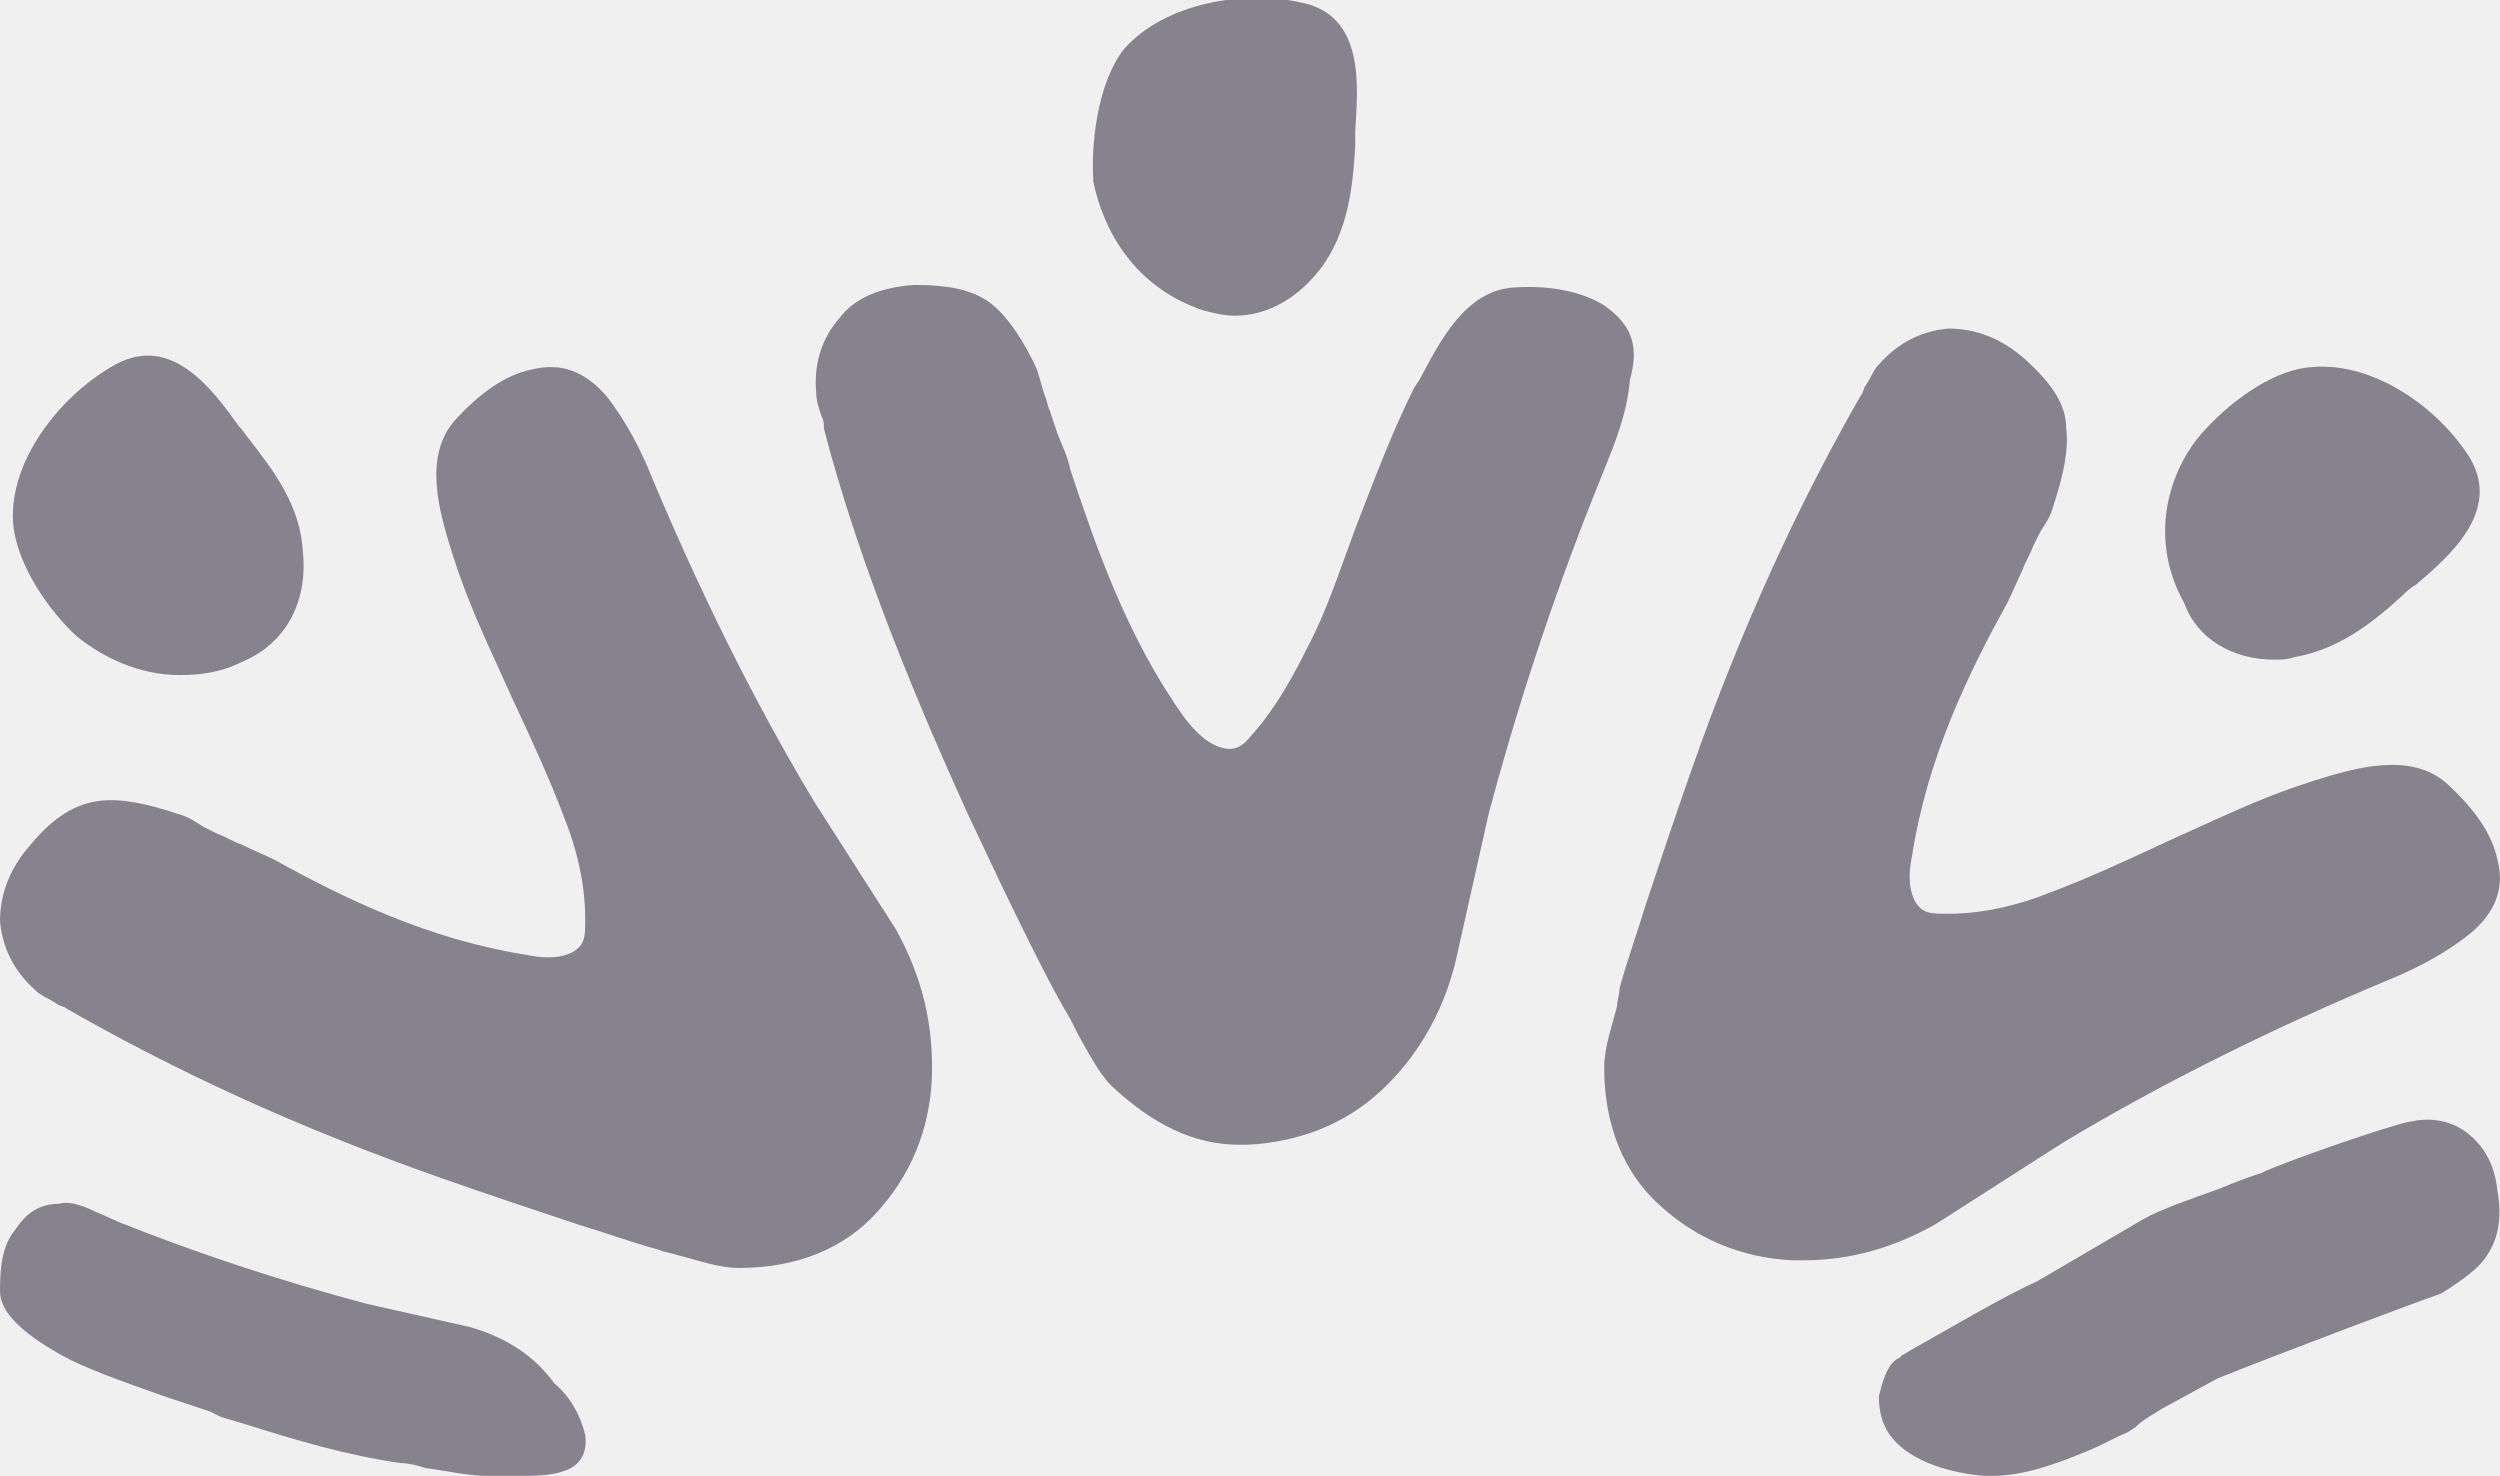
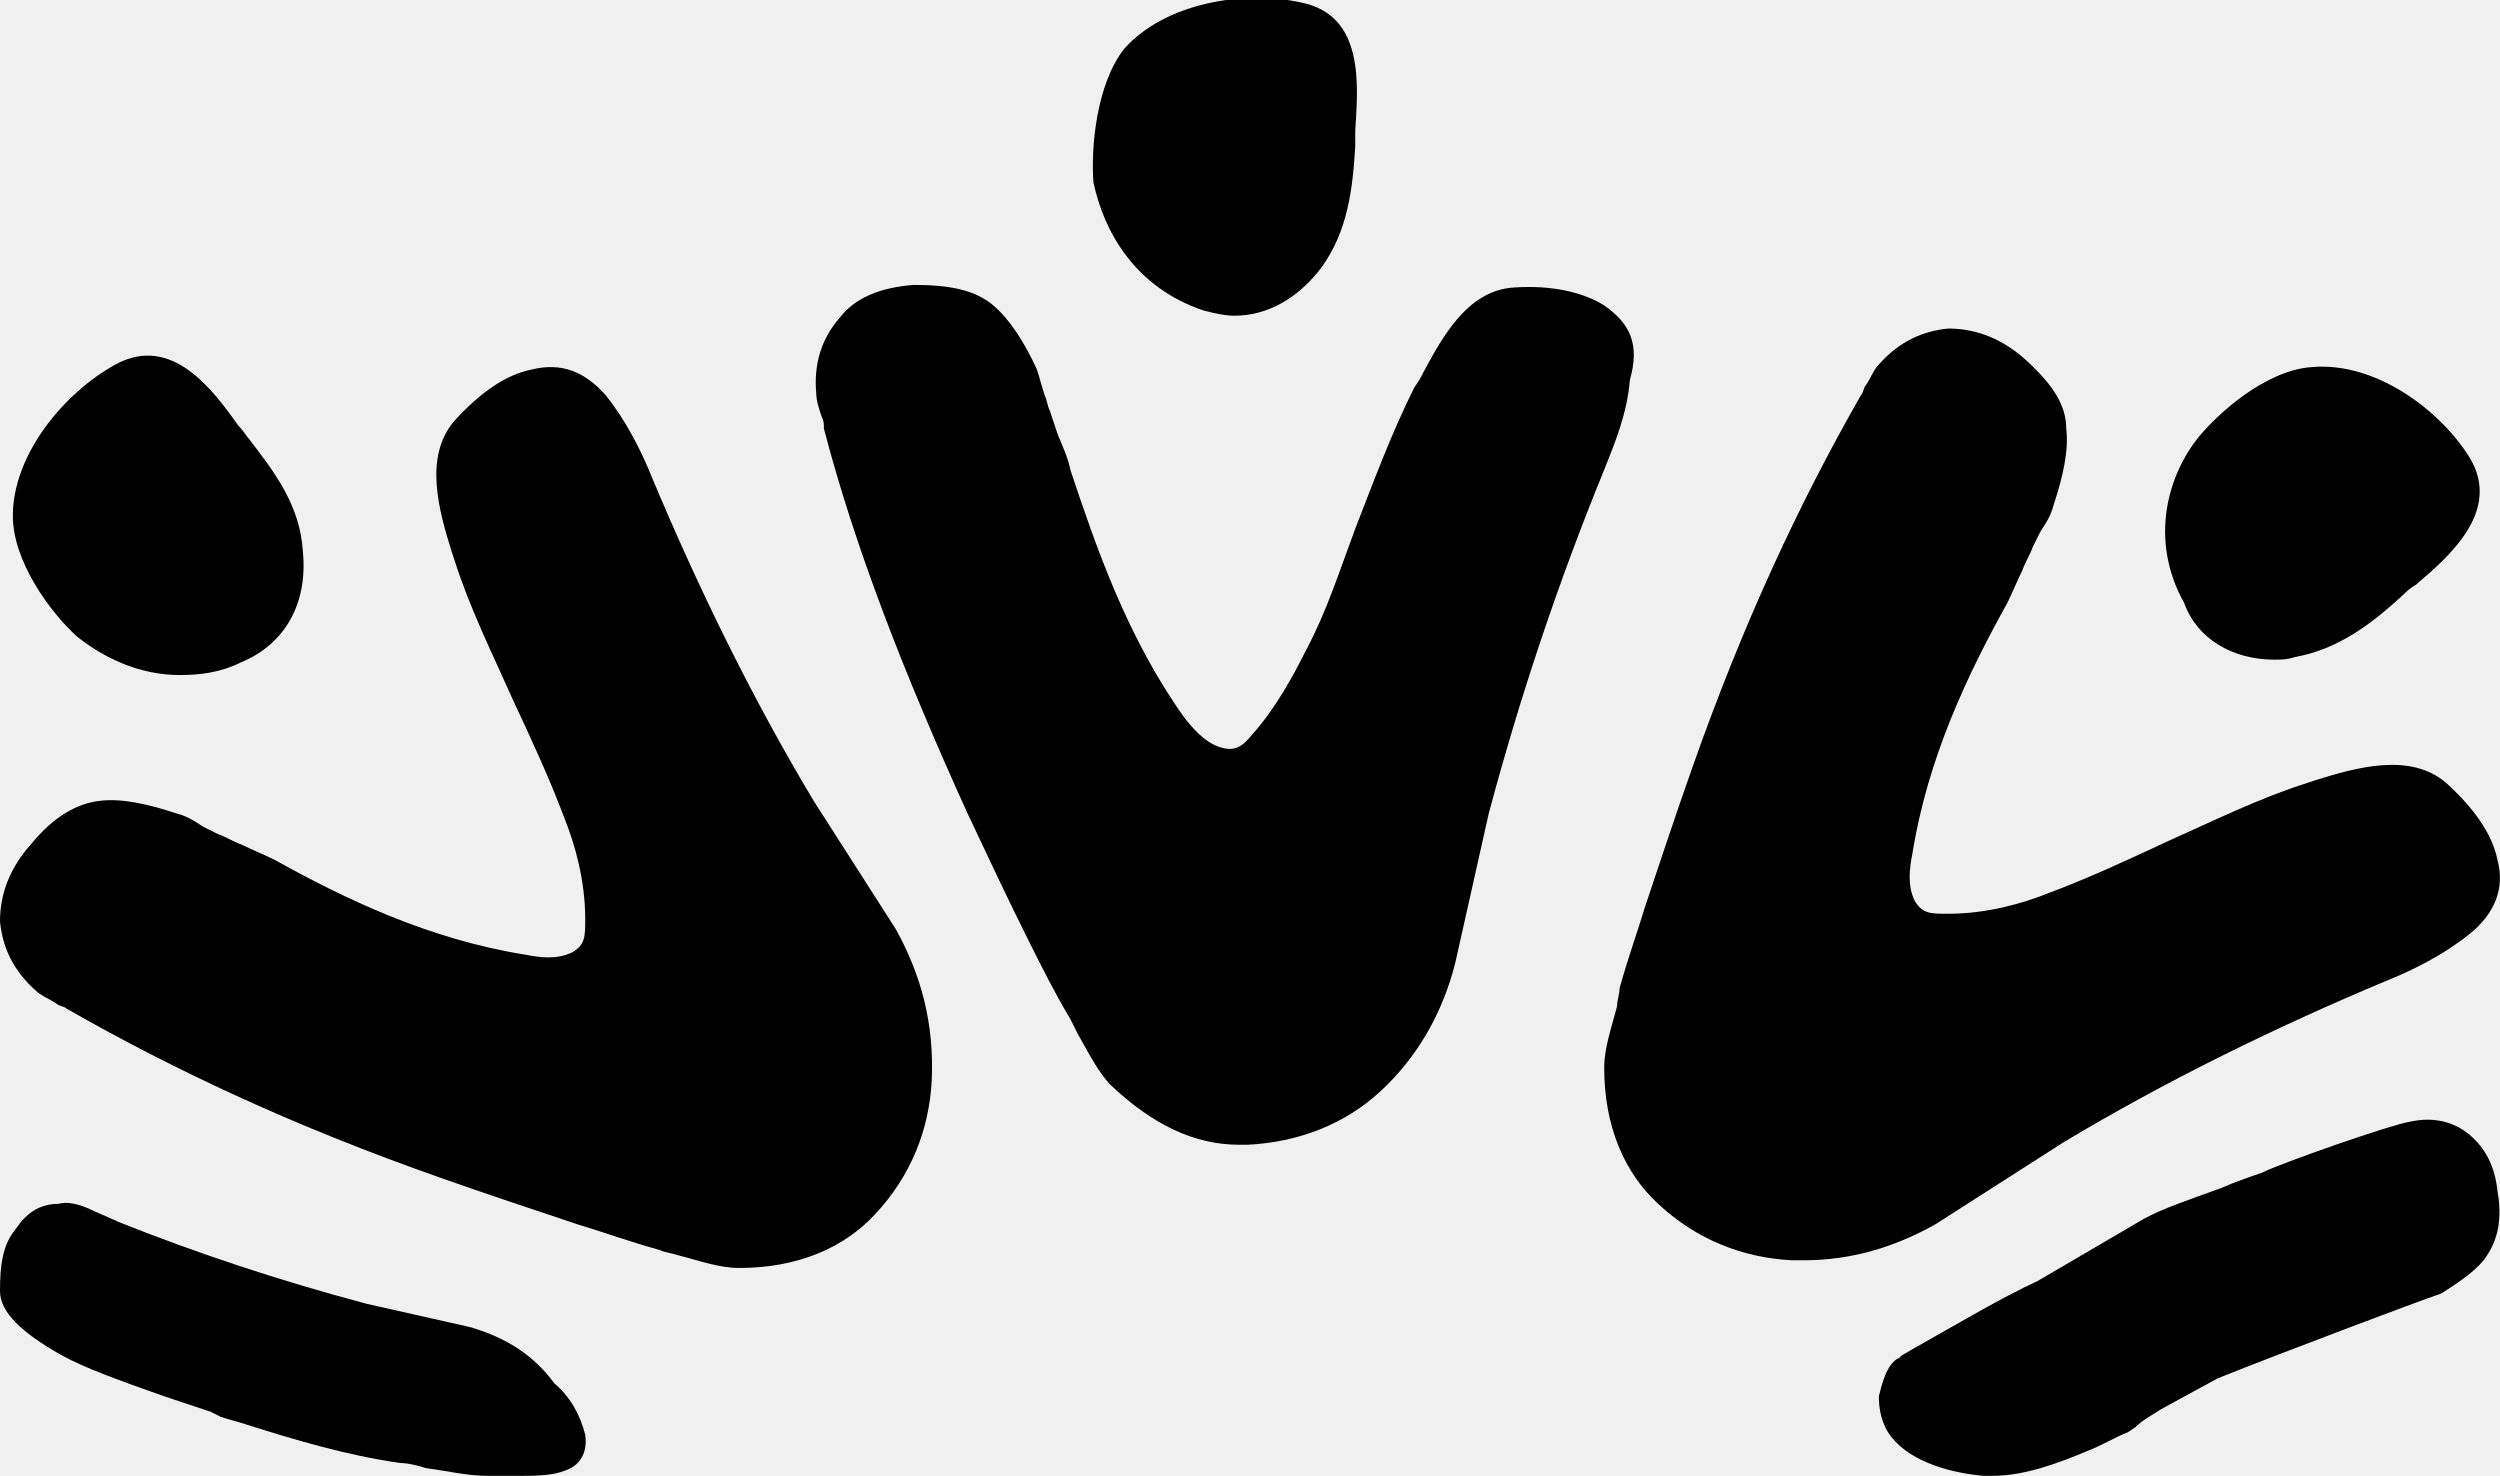
- <svg xmlns="http://www.w3.org/2000/svg" xmlns:xlink="http://www.w3.org/1999/xlink" version="1.1" x="0px" y="0px" viewBox="0 0 97.4 57.5" style="enable-background:new 0 0 97.4 57.5;" xml:space="preserve">
-   <style type="text/css">
- 	.st0{fill:none;stroke:#999999;stroke-width:0.25;stroke-miterlimit:10;}
- 	.st1{fill:#3C2F54;}
- 	.st2{fill:#EC1E27;}
- 	.st3{fill:#21B5AD;}
- 	.st4{fill:#BE1E2D;}
- 	.st5{fill:#C99C28;}
- 	.st6{fill:none;stroke:#C99C28;stroke-miterlimit:10;}
- 	.st7{fill:#574672;}
- 	.st8{fill:#FFFFFF;}
- 	.st9{fill:#36284A;}
- 	.st10{fill:#BE1E2D;stroke:#BE1E2D;stroke-width:12;stroke-miterlimit:10;}
- 	.st11{fill:#666666;}
- 	.st12{fill:#333333;}
- 	.st13{fill:#999999;}
- 	.st14{fill:#B3B3B3;}
- 	.st15{fill:#E5AD23;}
- 	.st16{fill:#DD5D36;}
- 	.st17{fill:#3BB7B3;}
- 	.st18{fill:#36C972;}
- 	.st19{fill:#6D3EFF;}
- 	.st20{fill:#37DDD1;}
- 	.st21{fill:#46E888;}
- 	.st22{fill:#FFCE00;}
- 	.st23{fill:#FF8017;}
- 	.st24{fill:#FF001F;}
- 	.st25{fill:#D30F22;}
- 	.st26{fill:#1EAD58;}
- 	.st27{clip-path:url(#SVGID_2_);fill:#3C2F54;}
- 	.st28{clip-path:url(#SVGID_2_);}
- 	.st29{clip-path:url(#SVGID_4_);fill:#3BB7B3;}
- 	.st30{clip-path:url(#SVGID_6_);fill:#46E888;}
- 	.st31{clip-path:url(#SVGID_6_);fill:#36C972;}
- 	.st32{clip-path:url(#SVGID_6_);}
- 	.st33{clip-path:url(#SVGID_8_);fill:#E5AD23;}
- 	.st34{clip-path:url(#SVGID_10_);fill:#DD5D36;}
- 	.st35{clip-path:url(#SVGID_12_);fill:#FF001F;}
- 	.st36{clip-path:url(#SVGID_12_);fill:#BE1E2D;}
- 	.st37{clip-path:url(#SVGID_12_);}
- 	.st38{clip-path:url(#SVGID_14_);fill:#6D3EFF;}
- 	.st39{clip-path:url(#SVGID_14_);}
- 	.st40{clip-path:url(#SVGID_16_);fill:#6D3EFF;}
- 	.st41{clip-path:url(#SVGID_16_);}
- 	.st42{clip-path:url(#SVGID_18_);fill:#37DDD1;}
- 	.st43{clip-path:url(#SVGID_20_);fill:#36C972;}
- 	.st44{clip-path:url(#SVGID_20_);fill:#46E888;}
- 	.st45{clip-path:url(#SVGID_20_);}
- 	.st46{clip-path:url(#SVGID_22_);fill:#FFCE00;}
- 	.st47{clip-path:url(#SVGID_24_);fill:#FF8017;}
- 	.st48{clip-path:url(#SVGID_26_);fill:#BE1E2D;}
- 	.st49{clip-path:url(#SVGID_26_);fill:#FF001F;}
- 	.st50{clip-path:url(#SVGID_26_);}
- 	.st51{clip-path:url(#SVGID_44_);}
- 	.st52{clip-path:url(#SVGID_46_);fill:#3BB7B3;}
- 	.st53{clip-path:url(#SVGID_48_);fill:#46E888;}
- 	.st54{clip-path:url(#SVGID_48_);}
- 	.st55{clip-path:url(#SVGID_50_);fill:#E5AD23;}
- 	.st56{clip-path:url(#SVGID_52_);}
- 	.st57{opacity:0.53;clip-path:url(#SVGID_54_);}
- 	.st58{opacity:0.53;}
- 	.st59{clip-path:url(#SVGID_54_);}
- 	.st60{clip-path:url(#SVGID_60_);fill:#3BB7B3;}
- 	.st61{opacity:0.61;clip-path:url(#SVGID_60_);}
- 	.st62{opacity:0.61;}
- 	.st63{clip-path:url(#SVGID_60_);}
- 	.st64{clip-path:url(#SVGID_60_);fill:none;}
- 	.st65{clip-path:url(#SVGID_60_);fill:#37DDD1;}
- 	.st66{fill:none;}
- 	.st67{opacity:0.82;}
- 	.st68{clip-path:url(#SVGID_68_);}
- 	.st69{clip-path:url(#SVGID_70_);}
- 	.st70{clip-path:url(#SVGID_72_);fill:#37DDD1;}
- 	.st71{clip-path:url(#SVGID_74_);fill:#36C972;}
- 	.st72{clip-path:url(#SVGID_74_);}
- 	.st73{clip-path:url(#SVGID_76_);fill:#E5AD23;}
- 	.st74{clip-path:url(#SVGID_76_);}
- 	.st75{clip-path:url(#SVGID_78_);fill:#FFCE00;}
- 	.st76{clip-path:url(#SVGID_80_);}
- 	.st77{fill:none;stroke:#EC1E27;stroke-width:3;stroke-linecap:round;stroke-miterlimit:10;}
- 	.st78{fill:#86828E;}
- 	.st79{fill:none;stroke:#FFFFFF;stroke-width:2;stroke-linecap:round;stroke-linejoin:round;stroke-miterlimit:10;}
- 	.st80{fill:none;stroke:#EC1E27;stroke-width:4;stroke-linecap:round;stroke-miterlimit:10;}
- 	.st81{fill:none;stroke:#EC1E27;stroke-width:2;stroke-linecap:round;stroke-miterlimit:10;}
- 	.st82{fill:none;stroke:#EC1E27;stroke-width:2;stroke-linecap:round;stroke-linejoin:round;stroke-miterlimit:10;}
- 	.st83{fill:#0066B2;}
- 	.st84{fill:#F9A533;}
- 	.st85{fill:#C0C2C4;}
- 	.st86{clip-path:url(#SVGID_84_);fill:#BE1E2D;}
- 	.st87{clip-path:url(#SVGID_84_);fill:#D30F22;}
- 	.st88{clip-path:url(#SVGID_84_);fill:#AA1A2B;}
- 	.st89{clip-path:url(#SVGID_84_);}
- 	.st90{fill:#AA1A2B;}
- </style>
-   <g id="Layer_2">
- </g>
+ <svg xmlns="http://www.w3.org/2000/svg" xmlns:xlink="http://www.w3.org/1999/xlink" class="fill-current text-white stroke-current" viewBox="0 0 97.4 57.5">
  <g id="Layer_1">
+     <defs>
+       <path id="SVGID_49_" d="M-1594.4-1411.5h640v540h-640z" />
+     </defs>
+     <clipPath id="SVGID_2_">
+       <use xlink:href="#SVGID_49_" overflow="visible" />
+     </clipPath>
+     <path d="M205.2-633.8c-26.6-11.2-53.8-8.9-81.3 7.1l-82.2 52.1C21.3-562.7-.2-559.5-24.1-565c-23.4-5.5-40.6-17.8-52.3-37.9-15.2-26.1-33.8-62.3-54.9-107.4-17.6-39.5-31.5-67.8-42.5-86.7-23.6-40.3-49.9-89.8-78.1-147.2-27.2-55.9-48-96-63.4-122.3-49.3-84.3-112.7-153-188.3-204.1-75.4-51-160.6-85.7-254.2-103.2-75.7-11-161.6-4.9-255.3 18.3-93.3 23.1-171.7 53-233 88.9-61.3 35.9-125.4 87.9-190.2 154.6-65.3 67.1-114.3 139.8-145.5 216.1-32.6 79.4-30.5 151.7 6.3 214.6 13.4 22.9 37.3 43.2 70.9 60.3 36.2 18.5 66.5 21 89.9 7.3 52.4-30.7 99.3-79.4 139.6-145.1 27.6-48 54-88.9 78.5-121.8 23.5-31.5 51.6-56.9 83.6-75.6 112.7-65.9 206.4-94.3 278.5-84.3 17 2.4 33.8 7.7 50.4 15.6 1.3.6 2.4 1.2 3.6 1.8 7.3 3.7 14.6 7.9 21.8 12.7 21 14.8 35.8 33.9 49.2 58.7 5.4 9.9 14 18.4 18.3 28.8 14.2 34.9-28.4 60.8-51.5 77.6-17.4 12.7-117.4 57.5-125.3 60.7l.1.2c-24.2 9.9-46.4 20.3-65.5 31.5-81.4 47.7-154.6 105-217.4 170.6-62.8 65.4-113.3 136-150.2 210.1-31.9 68.6-49.4 137.3-52 204.2-2.6 67.9 13.5 132.2 48 191.2 78.9 134.7 182 213.7 306.5 234.8 123.4 20.9 250.7-6.4 378.4-81.1 77.1-45.1 155.7-107 233.4-183.8 72.8-71.9 123.6-145.4 151.3-218.8 64.8 25.7 125.3 35.2 180 28 58.4-7.7 127.6-34.7 205.7-80.4 42.9-25.1 80.4-68.6 111.4-129 32.3-63.2 34.1-120.2 5.1-169.6-16.1-27.5-36.8-46.7-61.6-57.1z" clip-path="url(#SVGID_2_)" fill="#e5ad23" />
+     <path d="M7.6-505.2c-18.9-8-38.1-6.3-57.5 5.1l-58.1 36.9c-14.4 8.4-29.7 10.7-46.6 6.8-16.6-3.9-28.7-12.6-37-26.8-10.8-18.4-23.9-44.1-38.9-76-12.5-27.9-22.3-48-30.1-61.3-16.7-28.5-35.3-63.6-55.3-104.1-19.3-39.6-33.9-67.9-44.9-86.6-34.8-59.8-79.7-108.4-133.2-144.6-53.3-36.1-113.7-60.6-179.9-73-53.6-7.8-114.4-3.5-180.6 13-66 16.4-121.5 37.5-164.9 62.9-43.4 25.4-88.7 62.2-134.6 109.4-46.2 47.5-80.9 98.9-103 152.9-23.1 56.2-21.6 107.3 4.5 151.9 9.5 16.2 26.4 30.6 50.2 42.7 25.6 13.1 47.1 14.8 63.6 5.1 37.1-21.7 70.3-56.2 98.8-102.7 19.5-33.9 38.2-62.9 55.5-86.2 16.6-22.3 36.5-40.3 59.2-53.5 79.7-46.7 146-66.7 197.1-59.6 12.1 1.7 23.9 5.4 35.6 11 .9.4 1.7.9 2.6 1.3 5.2 2.6 10.3 5.6 15.4 9 14.8 10.5 25.3 24 34.8 41.5 3.8 7 9.9 13 12.9 20.4 10.1 24.7-20.1 43-36.4 54.9-12.3 9-83.1 40.7-88.7 42.9l.1.1c-17.2 7-32.8 14.4-46.3 22.3-57.6 33.7-109.4 74.3-153.9 120.7-44.4 46.3-80.2 96.2-106.3 148.7-22.6 48.6-34.9 97.2-36.8 144.5-1.8 48 9.6 93.6 34 135.3 55.8 95.3 128.8 151.2 216.9 166.1 87.3 14.8 177.4-4.5 267.8-57.4 54.6-31.9 110.2-75.7 165.2-130.1 51.5-50.9 87.5-102.9 107.1-154.8 45.9 18.2 88.7 24.9 127.4 19.8 41.3-5.4 90.3-24.5 145.5-56.9 30.4-17.8 56.9-48.5 78.8-91.3 22.8-44.7 24.1-85.1 3.6-120-11.3-19.4-26-32.9-43.6-40.3z" clip-path="url(#SVGID_2_)" fill="#e5ad23" />
    <g>
-       <defs>
-         <rect id="SVGID_49_" x="-1594.4" y="-1411.5" width="640" height="540" />
-       </defs>
-       <clipPath id="SVGID_2_">
-         <use xlink:href="#SVGID_49_" style="overflow:visible;" />
-       </clipPath>
-       <path style="clip-path:url(#SVGID_2_);fill:#E5AD23;" d="M205.2-633.8c-26.6-11.2-53.8-8.9-81.3,7.1l0,0l-82.2,52.1    c-20.4,11.9-41.9,15.1-65.8,9.6c-23.4-5.5-40.6-17.8-52.3-37.9c-15.2-26.1-33.8-62.3-54.9-107.4c-17.6-39.5-31.5-67.8-42.5-86.7    c-23.6-40.3-49.9-89.8-78.1-147.2c-27.2-55.9-48-96-63.4-122.3c-49.3-84.3-112.7-153-188.3-204.1c-75.4-51-160.6-85.7-254.2-103.2    c-75.7-11-161.6-4.9-255.3,18.3c-93.3,23.1-171.7,53-233,88.9c-61.3,35.9-125.4,87.9-190.2,154.6    c-65.3,67.1-114.3,139.8-145.5,216.1c-32.6,79.4-30.5,151.7,6.3,214.6c13.4,22.9,37.3,43.2,70.9,60.3c36.2,18.5,66.5,21,89.9,7.3    c52.4-30.7,99.3-79.4,139.6-145.1c27.6-48,54-88.9,78.5-121.8c23.5-31.5,51.6-56.9,83.6-75.6c112.7-65.9,206.4-94.3,278.5-84.3    c17,2.4,33.8,7.7,50.4,15.6c1.3,0.6,2.4,1.2,3.6,1.8c7.3,3.7,14.6,7.9,21.8,12.7c21,14.8,35.8,33.9,49.2,58.7    c5.4,9.9,14,18.4,18.3,28.8c14.2,34.9-28.4,60.8-51.5,77.6c-17.4,12.7-117.4,57.5-125.3,60.7l0.1,0.2    c-24.2,9.9-46.4,20.3-65.5,31.5c-81.4,47.7-154.6,105-217.4,170.6c-62.8,65.4-113.3,136-150.2,210.1    c-31.9,68.6-49.4,137.3-52,204.2c-2.6,67.9,13.5,132.2,48,191.2c78.9,134.7,182,213.7,306.5,234.8    c123.4,20.9,250.7-6.4,378.4-81.1c77.1-45.1,155.7-107,233.4-183.8c72.8-71.9,123.6-145.4,151.3-218.8    c64.8,25.7,125.3,35.2,180,28c58.4-7.7,127.6-34.7,205.7-80.4c42.9-25.1,80.4-68.6,111.4-129c32.3-63.2,34.1-120.2,5.1-169.6    C250.7-604.2,230-623.4,205.2-633.8z" />
-       <path style="clip-path:url(#SVGID_2_);fill:#E5AD23;" d="M7.6-505.2c-18.9-8-38.1-6.3-57.5,5.1l0,0l-58.1,36.9    c-14.4,8.4-29.7,10.7-46.6,6.8c-16.6-3.9-28.7-12.6-37-26.8c-10.8-18.4-23.9-44.1-38.9-76c-12.5-27.9-22.3-48-30.1-61.3    c-16.7-28.5-35.3-63.6-55.3-104.1c-19.3-39.6-33.9-67.9-44.9-86.6C-395.6-871-440.5-919.6-494-955.8    c-53.3-36.1-113.7-60.6-179.9-73c-53.6-7.8-114.4-3.5-180.6,13c-66,16.4-121.5,37.5-164.9,62.9c-43.4,25.4-88.7,62.2-134.6,109.4    c-46.2,47.5-80.9,98.9-103,152.9c-23.1,56.2-21.6,107.3,4.5,151.9c9.5,16.2,26.4,30.6,50.2,42.7c25.6,13.1,47.1,14.8,63.6,5.1    c37.1-21.7,70.3-56.2,98.8-102.7c19.5-33.9,38.2-62.9,55.5-86.2c16.6-22.3,36.5-40.3,59.2-53.5c79.7-46.7,146-66.7,197.1-59.6    c12.1,1.7,23.9,5.4,35.6,11c0.9,0.4,1.7,0.9,2.6,1.3c5.2,2.6,10.3,5.6,15.4,9c14.8,10.5,25.3,24,34.8,41.5c3.8,7,9.9,13,12.9,20.4    c10.1,24.7-20.1,43-36.4,54.9c-12.3,9-83.1,40.7-88.7,42.9l0.1,0.1c-17.2,7-32.8,14.4-46.3,22.3    c-57.6,33.7-109.4,74.3-153.9,120.7c-44.4,46.3-80.2,96.2-106.3,148.7c-22.6,48.6-34.9,97.2-36.8,144.5c-1.8,48,9.6,93.6,34,135.3    c55.8,95.3,128.8,151.2,216.9,166.1c87.3,14.8,177.4-4.5,267.8-57.4c54.6-31.9,110.2-75.7,165.2-130.1    c51.5-50.9,87.5-102.9,107.1-154.8c45.9,18.2,88.7,24.9,127.4,19.8c41.3-5.4,90.3-24.5,145.5-56.9c30.4-17.8,56.9-48.5,78.8-91.3    c22.8-44.7,24.1-85.1,3.6-120C39.9-484.3,25.2-497.8,7.6-505.2z" />
-     </g>
-     <g>
-       <path class="st78" d="M97.3,46.4c-0.1-1-0.5-1.7-1.1-2.2c-0.6-0.5-1.4-0.7-2.3-0.5c-0.7,0.1-5,1.6-5.8,2c-0.3,0.1-0.9,0.3-1.6,0.6    c-1.1,0.4-2.3,0.8-3,1.2l-4.1,2.4c-1.5,0.7-3,1.6-4.6,2.5c-0.2,0.1-0.5,0.3-0.7,0.4L74,52.9l0,0c-0.5,0.2-0.7,1.1-0.8,1.5    c0,0.5,0.1,1.1,0.5,1.6c0.8,1,2.4,1.4,3.6,1.5c0.1,0,0.2,0,0.3,0c1.3,0,2.6-0.5,3.8-1c0.5-0.2,1-0.5,1.5-0.7l0.3-0.2    c0.3-0.3,0.7-0.5,1-0.7l2.2-1.2c2.5-1,7.8-3,8.7-3.3c0.8-0.5,1.5-1,1.8-1.5C97.3,48.3,97.5,47.5,97.3,46.4z" />
+       <path class="st78" d="M97.3 46.4c-.1-1-.5-1.7-1.1-2.2-.6-.5-1.4-.7-2.3-.5-.7.1-5 1.6-5.8 2-.3.1-.9.3-1.6.6-1.1.4-2.3.8-3 1.2l-4.1 2.4c-1.5.7-3 1.6-4.6 2.5-.2.1-.5.3-.7.4l-.1.1c-.5.2-.7 1.1-.8 1.5 0 .5.1 1.1.5 1.6.8 1 2.4 1.4 3.6 1.5h.3c1.3 0 2.6-.5 3.8-1 .5-.2 1-.5 1.5-.7l.3-.2c.3-.3.7-.5 1-.7l2.2-1.2c2.5-1 7.8-3 8.7-3.3.8-.5 1.5-1 1.8-1.5.4-.6.6-1.4.4-2.5zM46.9 12.1c.4.1.8.2 1.2.2 1.3 0 2.5-.7 3.4-1.9 1-1.4 1.2-3 1.3-4.7v-.6c.1-1.7.4-4.5-2.1-5-2.2-.5-5.3 0-6.9 1.8-1.1 1.4-1.3 3.9-1.2 5.2.4 1.9 1.6 4.1 4.3 5z" />
+       <path class="st78" d="M62.5 11.9c-.8-.5-2-.8-3.5-.7-1.9.1-2.9 2.1-3.7 3.6l-.2.3c-.9 1.8-1.6 3.7-2.3 5.5-.6 1.6-1.1 3.2-1.9 4.7-.5 1-1.2 2.3-2.1 3.3-.4.5-.7.7-1.3.5-.6-.2-1.1-.8-1.4-1.2-2.2-3.1-3.4-6.6-4.4-9.6-.1-.5-.3-.9-.5-1.4l-.3-.9c-.1-.2-.1-.4-.2-.6-.1-.3-.2-.7-.3-1-.5-1.1-1.1-2-1.7-2.5-.7-.6-1.7-.8-3.1-.8-1.3.1-2.3.5-2.9 1.3-.7.8-1 1.8-.9 2.9 0 .3.1.6.2.9.1.2.1.3.1.5 1.2 4.6 3.1 9.5 5.6 15 .8 1.7 1.6 3.4 2.4 5 .5 1 1 2 1.6 3l.3.6c.4.7.8 1.5 1.3 2 1.6 1.5 3.2 2.3 5 2.3h.3c2-.1 3.8-.8 5.2-2.1 1.4-1.3 2.4-3 2.9-5l1.3-5.8c1.2-4.5 2.7-9 4.5-13.4.4-1 .9-2.2 1-3.5.4-1.4 0-2.2-1-2.9zM88.6 25.7c.3 0 .5 0 .8-.1 1.7-.3 3-1.3 4.2-2.4.1-.1.3-.3.5-.4 1.3-1.1 3.4-2.9 2.1-5-1.2-1.9-3.7-3.7-6.1-3.5-1.8.1-3.7 1.8-4.5 2.8-1.1 1.4-1.9 3.9-.5 6.4.5 1.4 1.9 2.2 3.5 2.2z" />
+       <path class="st78" d="M97.3 33.5c-.2-1-.9-2-2-3-1.4-1.2-3.5-.6-5.1-.1l-.3.1c-1.9.6-3.7 1.5-5.5 2.3-1.5.7-3 1.4-4.6 2-1 .4-2.4.8-3.9.8-.7 0-1 0-1.3-.5-.3-.6-.2-1.3-.1-1.8.6-3.8 2.2-7.1 3.7-9.8.2-.4.4-.9.6-1.3.1-.3.3-.6.4-.9l.3-.6c.2-.3.4-.6.5-1 .4-1.2.6-2.2.5-3 0-.9-.5-1.7-1.6-2.7-.9-.8-1.9-1.2-3-1.2-1 .1-1.9.5-2.7 1.4-.2.2-.3.5-.5.8-.1.1-.1.3-.2.4-2.4 4.2-4.6 8.9-6.6 14.6-.6 1.7-1.2 3.5-1.8 5.3-.3 1-.7 2.1-1 3.2 0 .2-.1.5-.1.7-.2.8-.5 1.6-.5 2.4 0 2.3.8 4.1 2.1 5.3 1.5 1.4 3.3 2.1 5.2 2.2h.5c1.8 0 3.5-.5 5.1-1.4l5-3.2c4-2.4 8.3-4.5 12.6-6.3 1-.4 2.2-1 3.2-1.8s1.4-1.8 1.1-2.9z" />
      <g>
-         <path class="st78" d="M46.9,12.1c0.4,0.1,0.8,0.2,1.2,0.2c1.3,0,2.5-0.7,3.4-1.9c1-1.4,1.2-3,1.3-4.7c0-0.2,0-0.4,0-0.6     c0.1-1.7,0.4-4.5-2.1-5c-2.2-0.5-5.3,0-6.9,1.8c-1.1,1.4-1.3,3.9-1.2,5.2C43,9,44.2,11.2,46.9,12.1z" />
-         <path class="st78" d="M62.5,11.9L62.5,11.9c-0.8-0.5-2-0.8-3.5-0.7c-1.9,0.1-2.9,2.1-3.7,3.6l-0.2,0.3c-0.9,1.8-1.6,3.7-2.3,5.5     c-0.6,1.6-1.1,3.2-1.9,4.7c-0.5,1-1.2,2.3-2.1,3.3c-0.4,0.5-0.7,0.7-1.3,0.5c-0.6-0.2-1.1-0.8-1.4-1.2c-2.2-3.1-3.4-6.6-4.4-9.6     c-0.1-0.5-0.3-0.9-0.5-1.4c-0.1-0.3-0.2-0.6-0.3-0.9c-0.1-0.2-0.1-0.4-0.2-0.6c-0.1-0.3-0.2-0.7-0.3-1c-0.5-1.1-1.1-2-1.7-2.5     c-0.7-0.6-1.7-0.8-3.1-0.8c-1.3,0.1-2.3,0.5-2.9,1.3c-0.7,0.8-1,1.8-0.9,2.9c0,0.3,0.1,0.6,0.2,0.9c0.1,0.2,0.1,0.3,0.1,0.5     c1.2,4.6,3.1,9.5,5.6,15c0.8,1.7,1.6,3.4,2.4,5c0.5,1,1,2,1.6,3c0.1,0.2,0.2,0.4,0.3,0.6c0.4,0.7,0.8,1.5,1.3,2     c1.6,1.5,3.2,2.3,5,2.3c0.1,0,0.2,0,0.3,0c2-0.1,3.8-0.8,5.2-2.1c1.4-1.3,2.4-3,2.9-5l1.3-5.8c1.2-4.5,2.7-9,4.5-13.4     c0.4-1,0.9-2.2,1-3.5C63.9,13.4,63.5,12.6,62.5,11.9z" />
-       </g>
-       <g>
-         <path class="st78" d="M88.6,25.7c0.3,0,0.5,0,0.8-0.1c1.7-0.3,3-1.3,4.2-2.4c0.1-0.1,0.3-0.3,0.5-0.4c1.3-1.1,3.4-2.9,2.1-5     c-1.2-1.9-3.7-3.7-6.1-3.5c-1.8,0.1-3.7,1.8-4.5,2.8c-1.1,1.4-1.9,3.9-0.5,6.4C85.6,24.9,87,25.7,88.6,25.7z" />
-         <path class="st78" d="M97.3,33.5c-0.2-1-0.9-2-2-3c-1.4-1.2-3.5-0.6-5.1-0.1l-0.3,0.1c-1.9,0.6-3.7,1.5-5.5,2.3     c-1.5,0.7-3,1.4-4.6,2c-1,0.4-2.4,0.8-3.9,0.8c-0.7,0-1,0-1.3-0.5c-0.3-0.6-0.2-1.3-0.1-1.8c0.6-3.8,2.2-7.1,3.7-9.8     c0.2-0.4,0.4-0.9,0.6-1.3c0.1-0.3,0.3-0.6,0.4-0.9c0.1-0.2,0.2-0.4,0.3-0.6c0.2-0.3,0.4-0.6,0.5-1c0.4-1.2,0.6-2.2,0.5-3     C80.5,15.8,80,15,78.9,14c-0.9-0.8-1.9-1.2-3-1.2c-1,0.1-1.9,0.5-2.7,1.4c-0.2,0.2-0.3,0.5-0.5,0.8c-0.1,0.1-0.1,0.3-0.2,0.4     c-2.4,4.2-4.6,8.9-6.6,14.6c-0.6,1.7-1.2,3.5-1.8,5.3c-0.3,1-0.7,2.1-1,3.2C63.1,38.7,63,39,63,39.2c-0.2,0.8-0.5,1.6-0.5,2.4     c0,2.3,0.8,4.1,2.1,5.3c1.5,1.4,3.3,2.1,5.2,2.2c0.2,0,0.3,0,0.5,0c1.8,0,3.5-0.5,5.1-1.4l5-3.2c4-2.4,8.3-4.5,12.6-6.3     c1-0.4,2.2-1,3.2-1.8C97.2,35.6,97.6,34.6,97.3,33.5z" />
-       </g>
-       <g>
-         <path class="st78" d="M7,26.3c0.8,0,1.6-0.1,2.4-0.5c1.7-0.7,2.6-2.3,2.4-4.3c-0.1-1.8-1.1-3.1-2.1-4.4c-0.1-0.1-0.2-0.3-0.4-0.5     c-1-1.4-2.6-3.6-4.8-2.4c-2,1.1-4,3.5-4,5.9c0,1.8,1.5,3.8,2.5,4.7C4,25.6,5.4,26.3,7,26.3z" />
-         <path class="st78" d="M18.3,51.7l-4-0.9c-3.4-0.9-6.7-2-9.7-3.2c0,0-0.2-0.1-0.9-0.4c-0.6-0.3-1.1-0.4-1.4-0.3     c-0.8,0-1.3,0.4-1.7,1C0.1,48.5,0,49.3,0,50.3c0,0.8,0.8,1.6,2.4,2.5c0.9,0.5,2.3,1,4,1.6L8.2,55l0.4,0.2c0.3,0.1,0.7,0.2,1,0.3     c1.9,0.6,3.9,1.2,6,1.5c0.3,0,0.7,0.1,1,0.2c0.8,0.1,1.6,0.3,2.4,0.3l0.2,0c0.3,0,0.7,0,1,0c0.6,0,1.3,0,1.8-0.2     c0.6-0.2,0.9-0.7,0.8-1.4c-0.2-0.8-0.6-1.5-1.2-2C20.8,52.8,19.7,52.1,18.3,51.7z" />
-         <path class="st78" d="M34.9,36.2l-3.2-5c-2.4-4-4.5-8.3-6.3-12.6c-0.4-1-1-2.2-1.8-3.2c-0.8-0.9-1.7-1.3-2.9-1c-1,0.2-2,0.9-3,2     c-1.2,1.4-0.6,3.5-0.1,5.1l0.1,0.3c0.6,1.9,1.5,3.7,2.3,5.5c0.7,1.5,1.4,3,2,4.6c0.4,1,0.8,2.4,0.8,3.9c0,0.7,0,1-0.5,1.3     c-0.6,0.3-1.3,0.2-1.8,0.1c-3.8-0.6-7.1-2.2-9.8-3.7c-0.4-0.2-0.9-0.4-1.3-0.6c-0.3-0.1-0.6-0.3-0.9-0.4     c-0.2-0.1-0.4-0.2-0.6-0.3c-0.3-0.2-0.6-0.4-1-0.5c-1.2-0.4-2.2-0.6-3-0.5c-0.9,0.1-1.8,0.6-2.7,1.7c-0.8,0.9-1.2,1.9-1.2,3     c0.1,1,0.5,1.9,1.4,2.7c0.2,0.2,0.5,0.3,0.8,0.5c0.1,0.1,0.3,0.1,0.4,0.2c4.2,2.4,8.9,4.6,14.6,6.6c1.7,0.6,3.5,1.2,5.3,1.8     c1,0.3,2.1,0.7,3.2,1c0.2,0.1,0.4,0.1,0.7,0.2c0.8,0.2,1.6,0.5,2.4,0.5c2.3,0,4.1-0.8,5.3-2.1c1.4-1.5,2.1-3.3,2.2-5.2     C36.4,39.9,35.9,38,34.9,36.2z" />
+         <path class="st78" d="M7 26.3c.8 0 1.6-.1 2.4-.5 1.7-.7 2.6-2.3 2.4-4.3-.1-1.8-1.1-3.1-2.1-4.4-.1-.1-.2-.3-.4-.5-1-1.4-2.6-3.6-4.8-2.4-2 1.1-4 3.5-4 5.9 0 1.8 1.5 3.8 2.5 4.7 1 .8 2.4 1.5 4 1.5zM18.3 51.7l-4-.9c-3.4-.9-6.7-2-9.7-3.2 0 0-.2-.1-.9-.4-.6-.3-1.1-.4-1.4-.3-.8 0-1.3.4-1.7 1-.5.6-.6 1.4-.6 2.4 0 .8.8 1.6 2.4 2.5.9.5 2.3 1 4 1.6l1.8.6.4.2c.3.1.7.2 1 .3 1.9.6 3.9 1.2 6 1.5.3 0 .7.1 1 .2.8.1 1.6.3 2.4.3h1.2c.6 0 1.3 0 1.8-.2.6-.2.9-.7.8-1.4-.2-.8-.6-1.5-1.2-2-.8-1.1-1.9-1.8-3.3-2.2z" />
+         <path class="st78" d="M34.9 36.2l-3.2-5c-2.4-4-4.5-8.3-6.3-12.6-.4-1-1-2.2-1.8-3.2-.8-.9-1.7-1.3-2.9-1-1 .2-2 .9-3 2-1.2 1.4-.6 3.5-.1 5.1l.1.3c.6 1.9 1.5 3.7 2.3 5.5.7 1.5 1.4 3 2 4.6.4 1 .8 2.4.8 3.9 0 .7 0 1-.5 1.3-.6.3-1.3.2-1.8.1-3.8-.6-7.1-2.2-9.8-3.7-.4-.2-.9-.4-1.3-.6-.3-.1-.6-.3-.9-.4l-.6-.3c-.3-.2-.6-.4-1-.5-1.2-.4-2.2-.6-3-.5-.9.1-1.8.6-2.7 1.7-.8.9-1.2 1.9-1.2 3 .1 1 .5 1.9 1.4 2.7.2.2.5.3.8.5.1.1.3.1.4.2 4.2 2.4 8.9 4.6 14.6 6.6 1.7.6 3.5 1.2 5.3 1.8 1 .3 2.1.7 3.2 1 .2.1.4.1.7.2.8.2 1.6.5 2.4.5 2.3 0 4.1-.8 5.3-2.1 1.4-1.5 2.1-3.3 2.2-5.2.1-2.2-.4-4.1-1.4-5.9z" />
      </g>
    </g>
  </g>
</svg>
